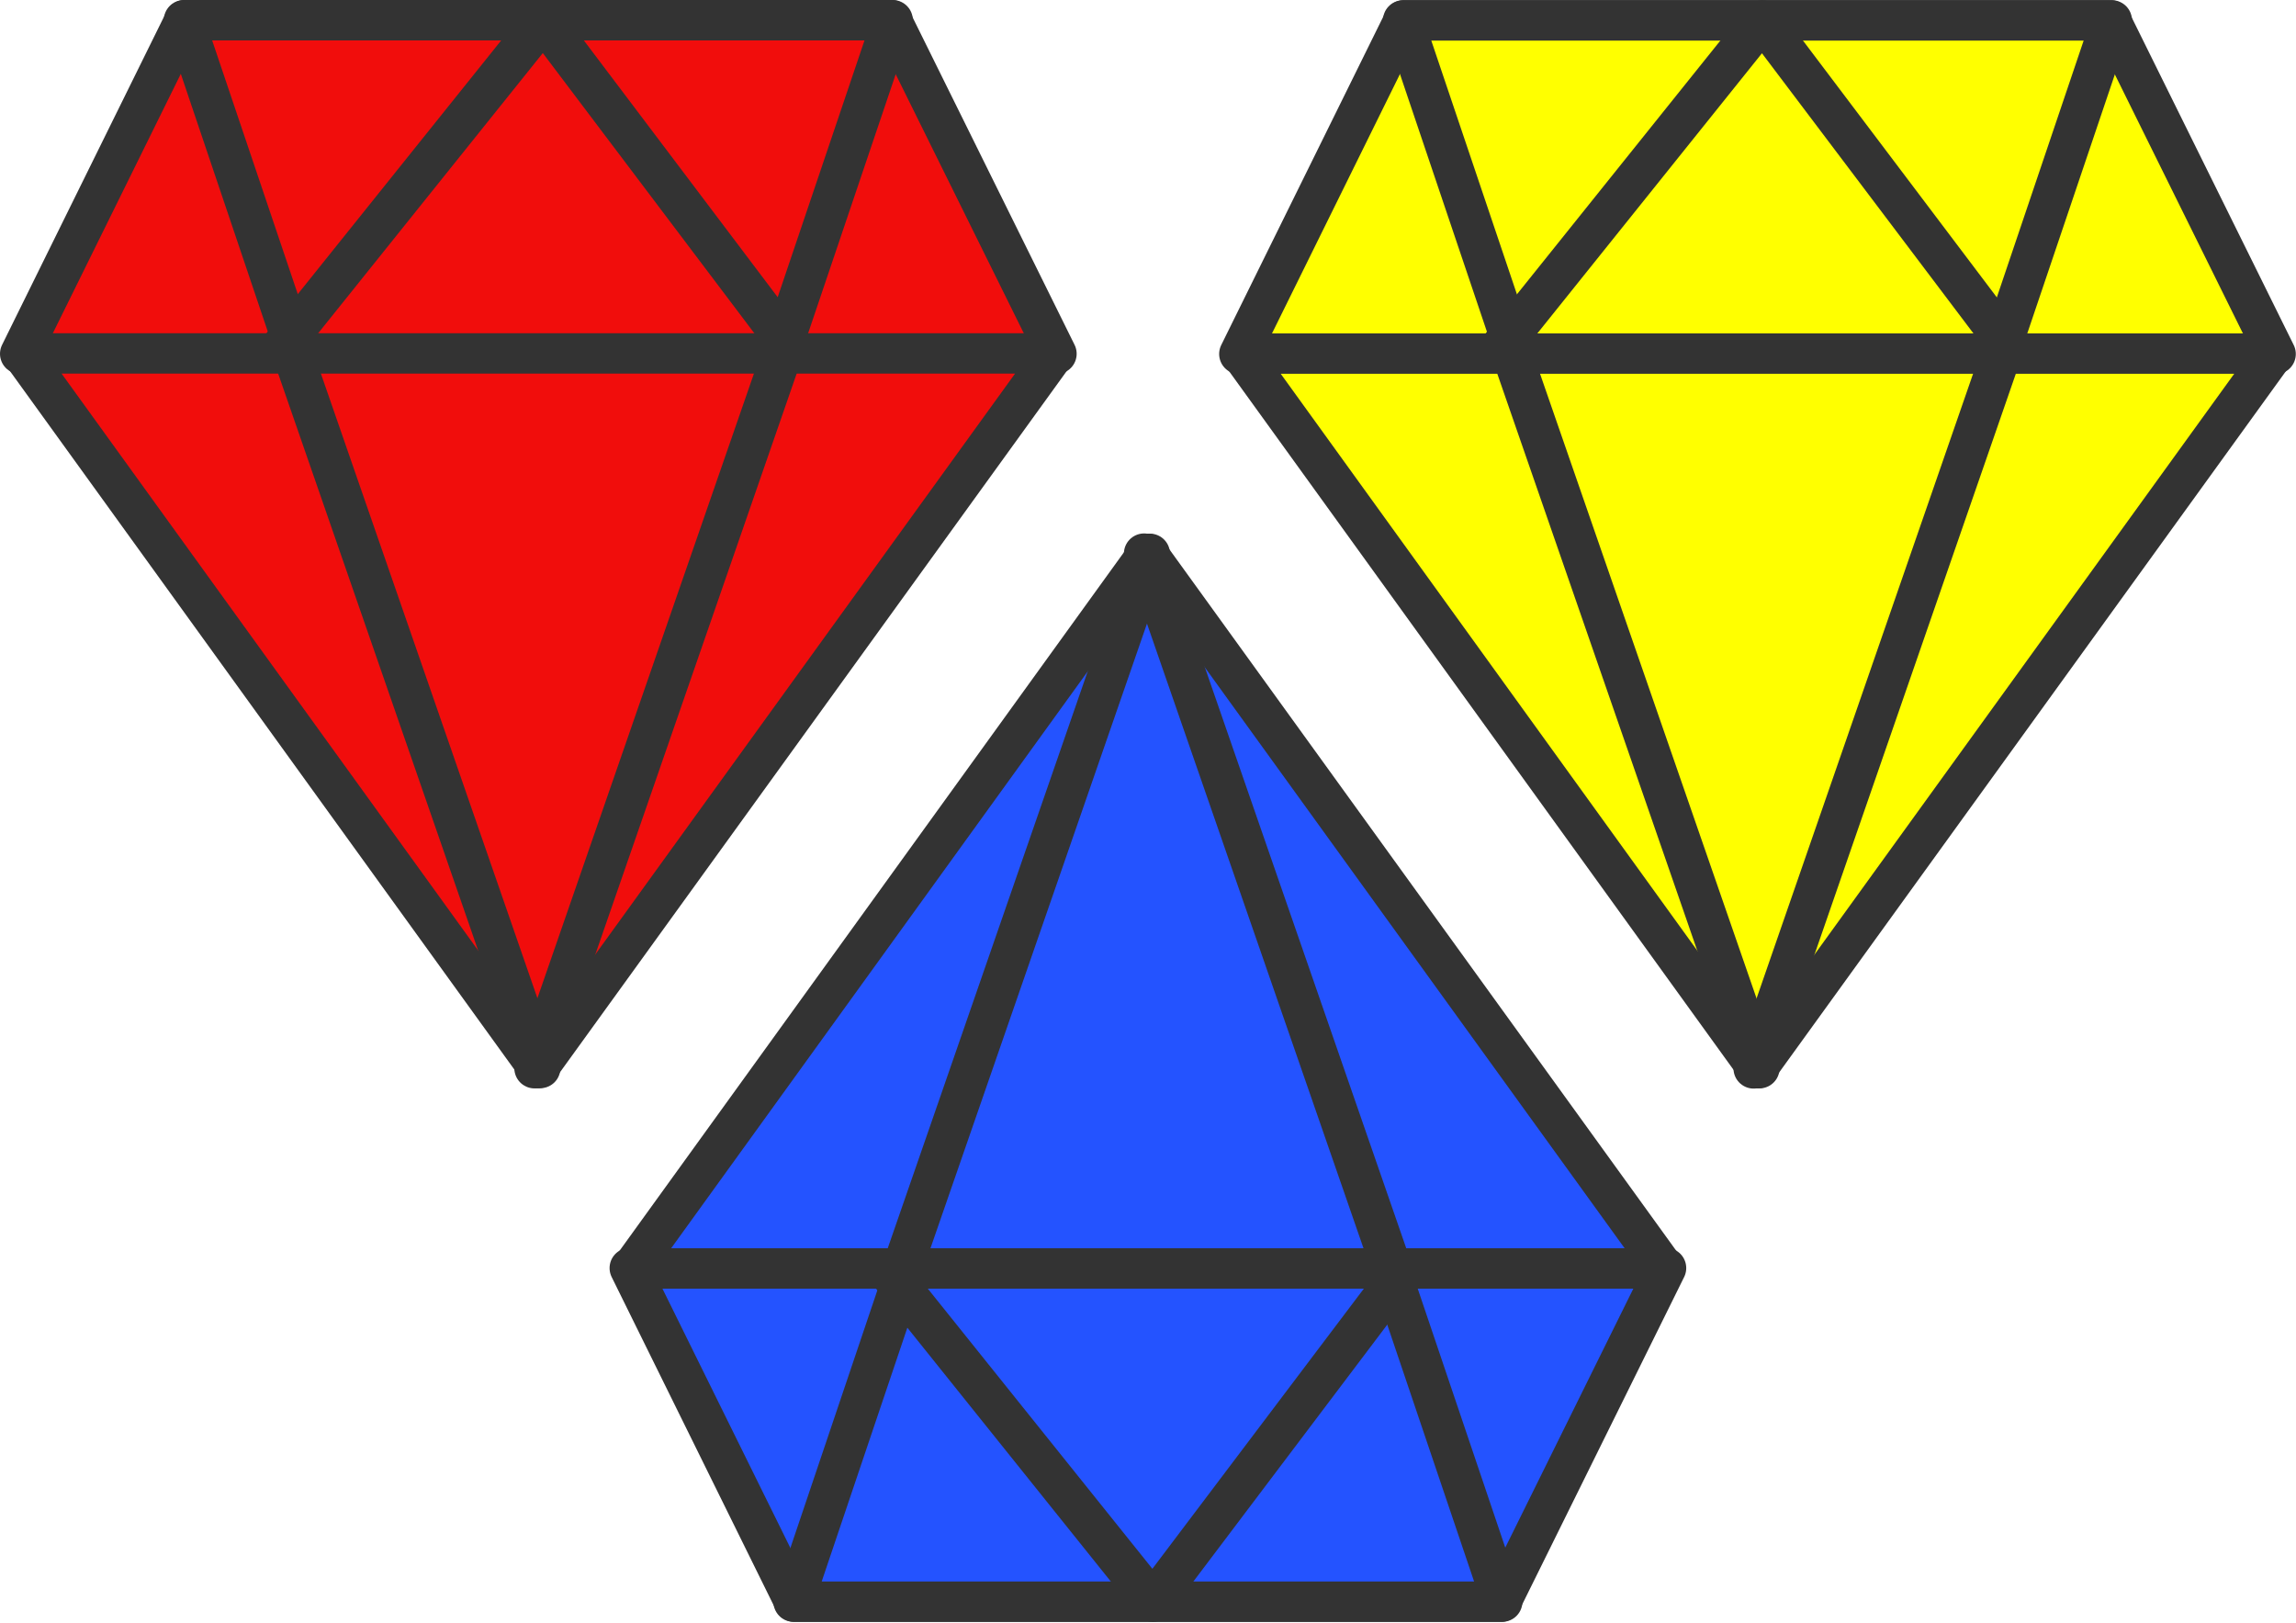
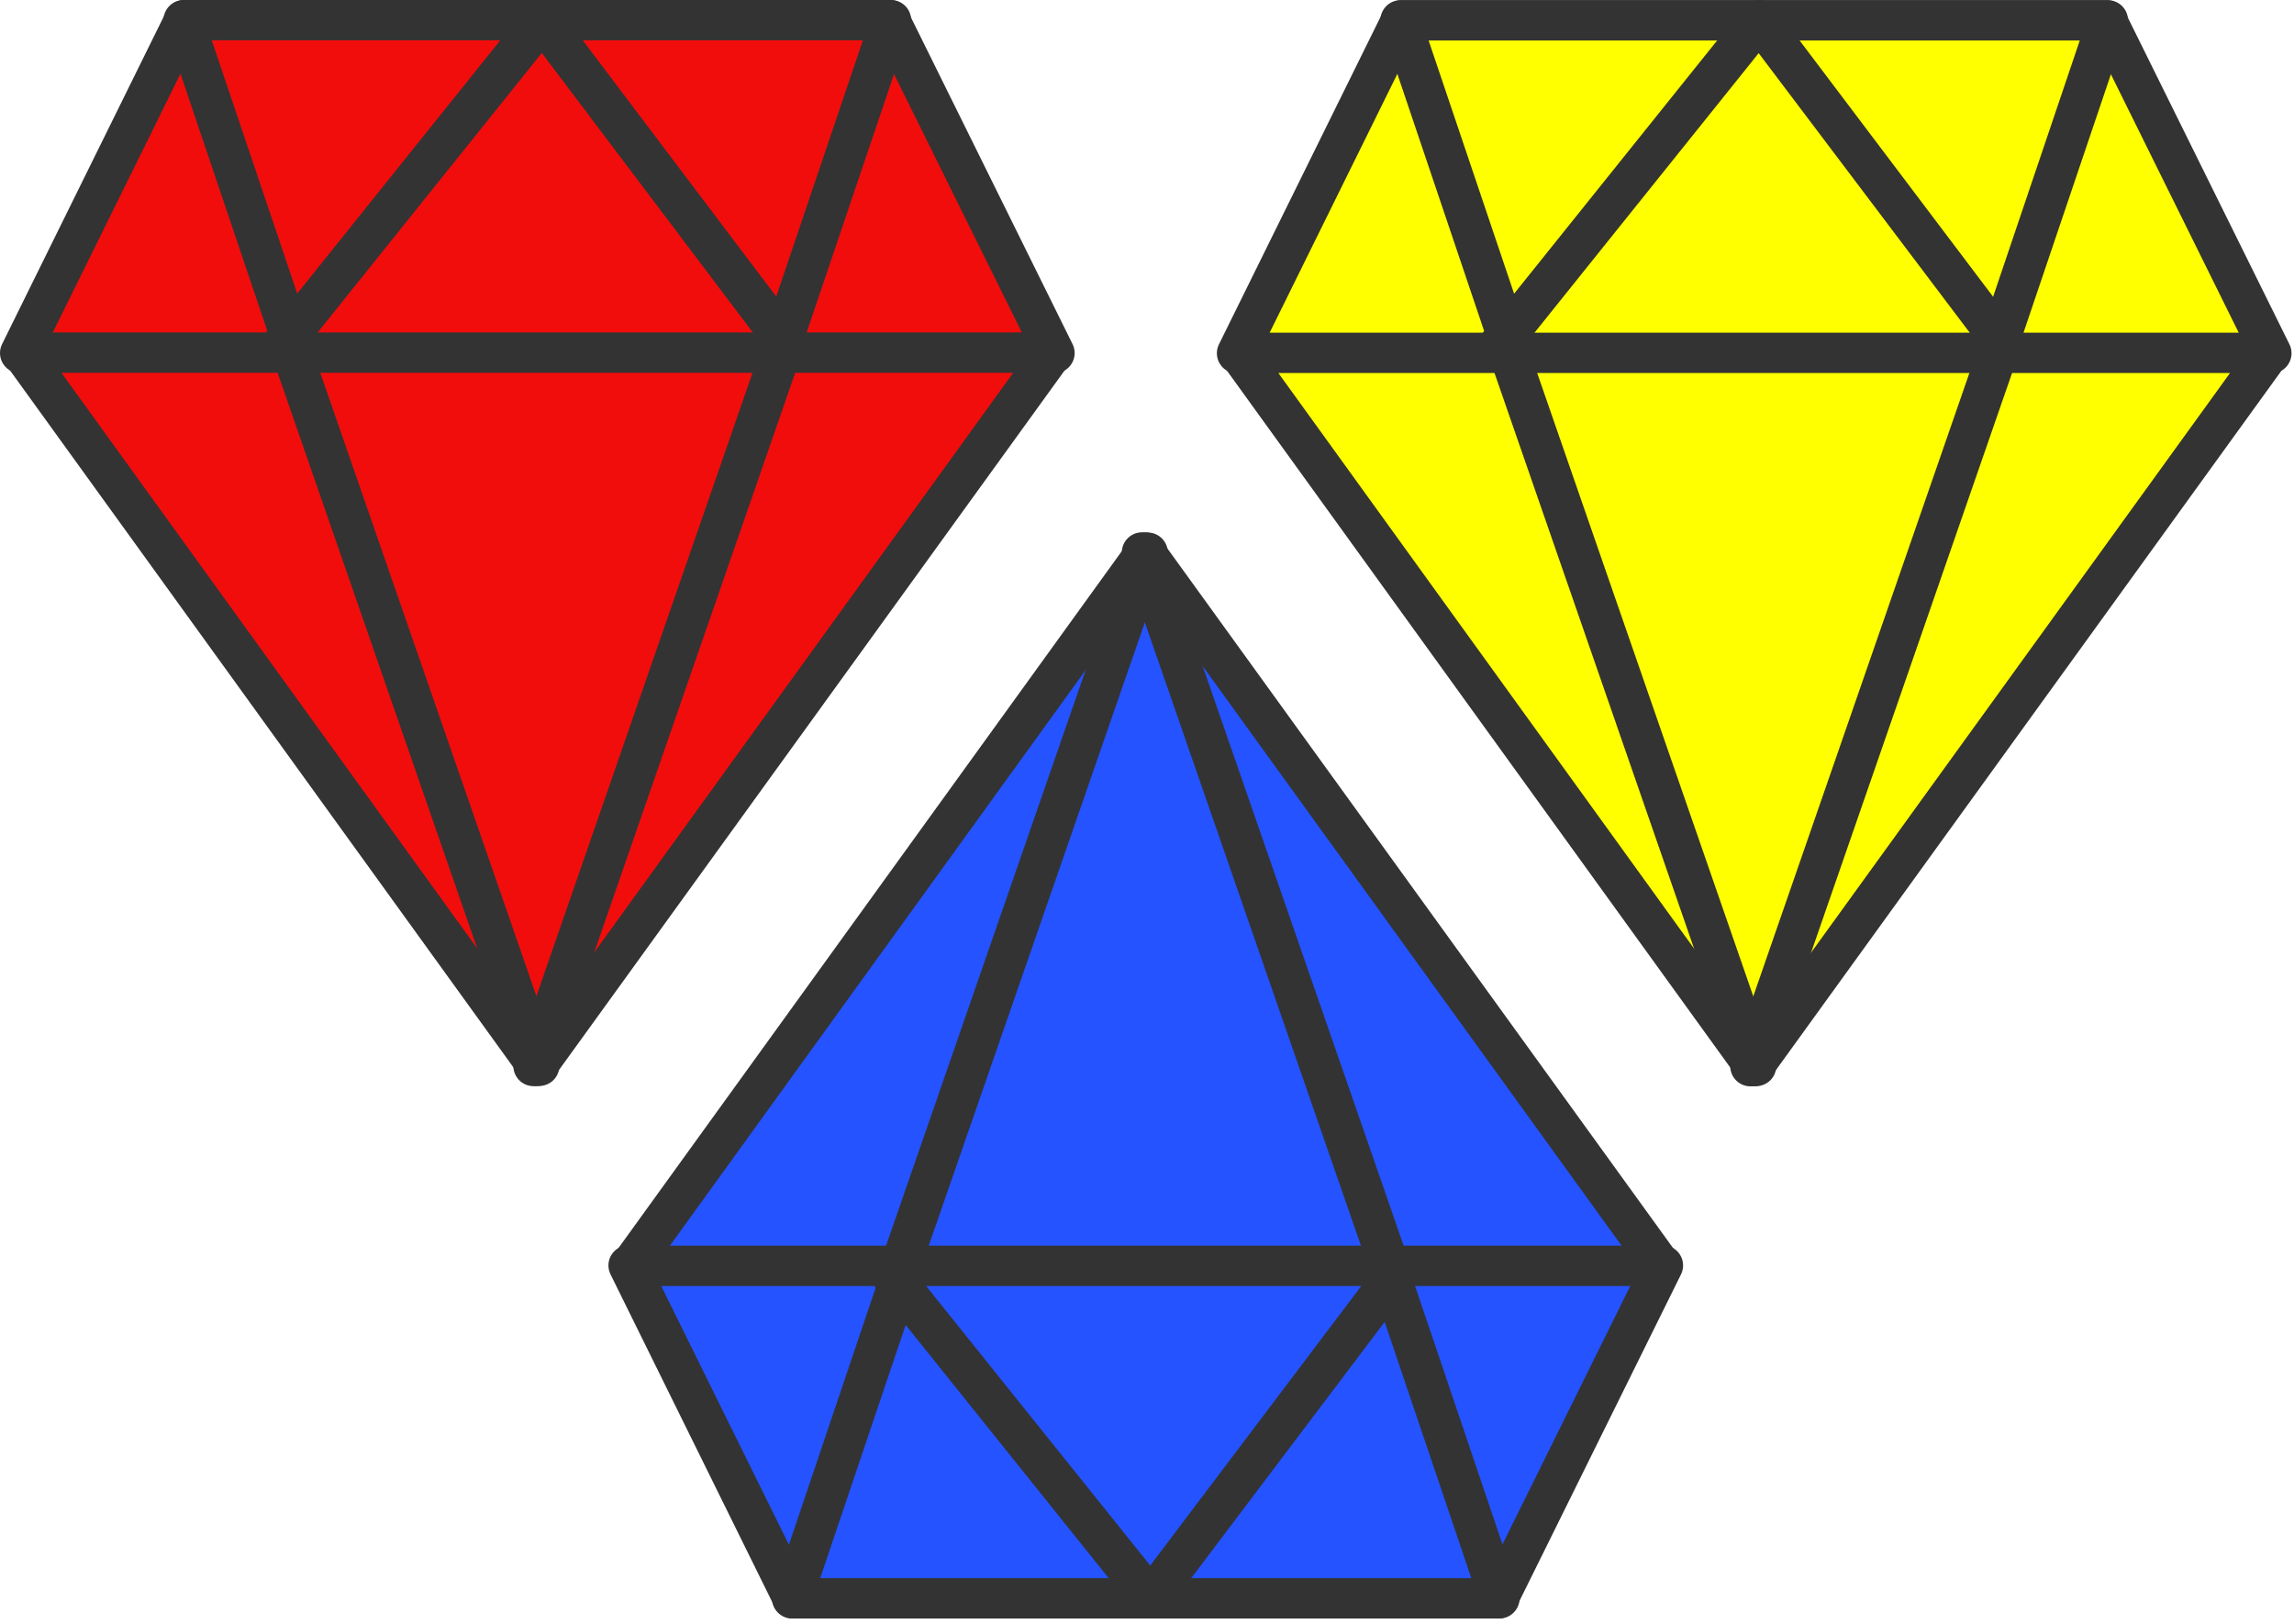
- <svg xmlns="http://www.w3.org/2000/svg" version="1.2" width="120.53mm" height="85.15mm" viewBox="1364 6894 12053 8515" preserveAspectRatio="xMidYMid" fill-rule="evenodd" stroke-width="28.222" stroke-linejoin="round" xml:space="preserve">
-   <defs class="EmbeddedBulletChars">
-     <g id="bullet-char-template-57356" transform="scale(0.0004882812,-0.0004882812)">
-       <path d="M 580,1141 L 1163,571 580,0 -4,571 580,1141 Z" />
-     </g>
-     <g id="bullet-char-template-57354" transform="scale(0.0004882812,-0.0004882812)">
-       <path d="M 8,1128 L 1137,1128 1137,0 8,0 8,1128 Z" />
-     </g>
-     <g id="bullet-char-template-10146" transform="scale(0.0004882812,-0.0004882812)">
-       <path d="M 174,0 L 602,739 174,1481 1456,739 174,0 Z M 1358,739 L 309,1346 659,739 1358,739 Z" />
-     </g>
-     <g id="bullet-char-template-10132" transform="scale(0.0004882812,-0.0004882812)">
-       <path d="M 2015,739 L 1276,0 717,0 1260,543 174,543 174,936 1260,936 717,1481 1274,1481 2015,739 Z" />
-     </g>
-     <g id="bullet-char-template-10007" transform="scale(0.0004882812,-0.0004882812)">
-       <path d="M 0,-2 C -7,14 -16,27 -25,37 L 356,567 C 262,823 215,952 215,954 215,979 228,992 255,992 264,992 276,990 289,987 310,991 331,999 354,1012 L 381,999 492,748 772,1049 836,1024 860,1049 C 881,1039 901,1025 922,1006 886,937 835,863 770,784 769,783 710,716 594,584 L 774,223 C 774,196 753,168 711,139 L 727,119 C 717,90 699,76 672,76 641,76 570,178 457,381 L 164,-76 C 142,-110 111,-127 72,-127 30,-127 9,-110 8,-76 1,-67 -2,-52 -2,-32 -2,-23 -1,-13 0,-2 Z" />
-     </g>
-     <g id="bullet-char-template-10004" transform="scale(0.0004882812,-0.0004882812)">
-       <path d="M 285,-33 C 182,-33 111,30 74,156 52,228 41,333 41,471 41,549 55,616 82,672 116,743 169,778 240,778 293,778 328,747 346,684 L 369,508 C 377,444 397,411 428,410 L 1163,1116 C 1174,1127 1196,1133 1229,1133 1271,1133 1292,1118 1292,1087 L 1292,965 C 1292,929 1282,901 1262,881 L 442,47 C 390,-6 338,-33 285,-33 Z" />
-     </g>
-     <g id="bullet-char-template-9679" transform="scale(0.0004882812,-0.0004882812)">
-       <path d="M 813,0 C 632,0 489,54 383,161 276,268 223,411 223,592 223,773 276,916 383,1023 489,1130 632,1184 813,1184 992,1184 1136,1130 1245,1023 1353,916 1407,772 1407,592 1407,412 1353,268 1245,161 1136,54 992,0 813,0 Z" />
-     </g>
-     <g id="bullet-char-template-8226" transform="scale(0.0004882812,-0.0004882812)">
-       <path d="M 346,457 C 273,457 209,483 155,535 101,586 74,649 74,723 74,796 101,859 155,911 209,963 273,989 346,989 419,989 480,963 531,910 582,859 608,796 608,723 608,648 583,586 532,535 482,483 420,457 346,457 Z" />
-     </g>
-     <g id="bullet-char-template-8211" transform="scale(0.0004882812,-0.0004882812)">
-       <path d="M -4,459 L 1135,459 1135,606 -4,606 -4,459 Z" />
-     </g>
-     <g id="bullet-char-template-61548" transform="scale(0.0004882812,-0.0004882812)">
-       <path d="M 173,740 C 173,903 231,1043 346,1159 462,1274 601,1332 765,1332 928,1332 1067,1274 1183,1159 1299,1043 1357,903 1357,740 1357,577 1299,437 1183,322 1067,206 928,148 765,148 601,148 462,206 346,322 231,437 173,577 173,740 Z" />
-     </g>
-   </defs>
-   <g class="Page">
-     <g class="Group">
-       <g class="com.sun.star.drawing.PolyPolygonShape">
+ <svg xmlns="http://www.w3.org/2000/svg" width="100%" height="100%" viewBox="0 0 342 242" version="1.1" xml:space="preserve" style="fill-rule:evenodd;clip-rule:evenodd;stroke-linejoin:round;">
+   <g>
+     <g>
+       <g>
        <g id="id3">
-           <rect class="BoundingBox" stroke="none" fill="none" x="1364" y="6894" width="5653" height="1964" />
-           <path fill="rgb(241,13,12)" stroke="none" d="M 1470,8751 L 6910,8751 6044,7000 2334,7000 1470,8751 Z" />
-           <path fill="none" stroke="rgb(51,51,51)" stroke-width="212" stroke-linejoin="round" d="M 1470,8751 L 6910,8751 6044,7000 2334,7000 1470,8751 Z" />
+           <rect x="-0" y="0" width="160.243" height="55.672" style="fill:none;" />
+           <path d="M3.005,52.639l154.204,0l-24.548,-49.634l-105.165,-0l-24.491,49.634Z" style="fill:#f10d0c;" />
+           <path d="M3.005,52.639l154.204,0l-24.548,-49.634l-105.165,-0l-24.491,49.634Z" style="fill:none;stroke:#333;stroke-width:6.01px;" />
        </g>
      </g>
-       <g class="com.sun.star.drawing.PolyPolygonShape">
+       <g>
        <g id="id4">
-           <rect class="BoundingBox" stroke="none" fill="none" x="2224" y="6894" width="3933" height="1964" />
-           <path fill="rgb(241,13,12)" stroke="none" d="M 2330,7000 L 6050,7000 5458,8751 2921,8751 2330,7000 Z" />
-           <path fill="none" stroke="rgb(51,51,51)" stroke-width="212" stroke-linejoin="round" d="M 2330,7000 L 6050,7000 5458,8751 2921,8751 2330,7000 Z" />
+           <rect x="24.378" y="0" width="111.487" height="55.672" style="fill:none;" />
+           <path d="M27.383,3.005l105.448,-0l-16.781,49.634l-71.915,0l-16.752,-49.634Z" style="fill:#f10d0c;" />
+           <path d="M27.383,3.005l105.448,-0l-16.781,49.634l-71.915,0l-16.752,-49.634Z" style="fill:none;stroke:#333;stroke-width:6.01px;" />
        </g>
      </g>
-       <g class="com.sun.star.drawing.PolyPolygonShape">
+       <g>
        <g id="id5">
-           <rect class="BoundingBox" stroke="none" fill="none" x="2706" y="6894" width="2939" height="1964" />
-           <path fill="rgb(241,13,12)" stroke="none" d="M 4216,7000 L 5538,8751 2812,8751 4216,7000 Z" />
-           <path fill="none" stroke="rgb(51,51,51)" stroke-width="212" stroke-linejoin="round" d="M 4216,7000 L 5538,8751 2812,8751 4216,7000 Z" />
+           <rect x="38.041" y="0" width="83.31" height="55.672" style="fill:none;" />
+           <path d="M80.844,3.005l37.474,49.634l-77.272,0l39.798,-49.634Z" style="fill:#f10d0c;" />
+           <path d="M80.844,3.005l37.474,49.634l-77.272,0l39.798,-49.634Z" style="fill:none;stroke:#333;stroke-width:6.01px;" />
        </g>
      </g>
-       <g class="com.sun.star.drawing.PolyPolygonShape">
+       <g>
        <g id="id6">
-           <rect class="BoundingBox" stroke="none" fill="none" x="1374" y="8642" width="5634" height="3965" />
-           <path fill="rgb(241,13,12)" stroke="none" d="M 4189,12500 L 6900,8749 1480,8749 4189,12500 Z" />
-           <path fill="none" stroke="rgb(51,51,51)" stroke-width="212" stroke-linejoin="round" d="M 4189,12500 L 6900,8749 1480,8749 4189,12500 Z" />
+           <rect x="0.283" y="49.55" width="159.704" height="112.394" style="fill:none;" />
+           <path d="M80.079,158.91l76.847,-106.327l-153.638,-0l76.791,106.327Z" style="fill:#f10d0c;" />
+           <path d="M80.079,158.91l76.847,-106.327l-153.638,-0l76.791,106.327Z" style="fill:none;stroke:#333;stroke-width:6.01px;" />
        </g>
      </g>
-       <g class="com.sun.star.drawing.PolyPolygonShape">
+       <g>
        <g id="id7">
-           <rect class="BoundingBox" stroke="none" fill="none" x="2794" y="8644" width="1513" height="3964" />
-           <path fill="rgb(241,13,12)" stroke="none" d="M 2900,8750 L 4200,12500 2900,8750 Z" />
-           <path fill="none" stroke="rgb(51,51,51)" stroke-width="212" stroke-linejoin="round" d="M 2900,8750 L 4200,12500 2900,8750 Z" />
+           <rect x="40.535" y="49.606" width="42.888" height="112.365" style="fill:none;" />
+           <path d="M43.54,52.611l36.851,106.299l-36.851,-106.299Z" style="fill:#f10d0c;" />
+           <path d="M43.54,52.611l36.851,106.299l-36.851,-106.299Z" style="fill:none;stroke:#333;stroke-width:6.01px;" />
        </g>
      </g>
-       <g class="com.sun.star.drawing.PolyPolygonShape">
+       <g>
        <g id="id8">
-           <rect class="BoundingBox" stroke="none" fill="none" x="4064" y="8645" width="1513" height="3964" />
-           <path fill="rgb(241,13,12)" stroke="none" d="M 5470,8751 L 4170,12501 5470,8751 Z" />
-           <path fill="none" stroke="rgb(51,51,51)" stroke-width="212" stroke-linejoin="round" d="M 5470,8751 L 4170,12501 5470,8751 Z" />
+           <rect x="76.535" y="49.635" width="42.888" height="112.365" style="fill:none;" />
+           <path d="M116.391,52.639l-36.851,106.3l36.851,-106.3Z" style="fill:#f10d0c;" />
+           <path d="M116.391,52.639l-36.851,106.3l36.851,-106.3Z" style="fill:none;stroke:#333;stroke-width:6.01px;" />
        </g>
      </g>
    </g>
-     <g class="Group">
-       <g class="com.sun.star.drawing.PolyPolygonShape">
+     <g>
+       <g>
        <g id="id9">
-           <rect class="BoundingBox" stroke="none" fill="none" x="7764" y="6895" width="5653" height="1964" />
-           <path fill="rgb(255,255,0)" stroke="none" d="M 7870,8752 L 13310,8752 12444,7001 8734,7001 7870,8752 Z" />
-           <path fill="none" stroke="rgb(51,51,51)" stroke-width="212" stroke-linejoin="round" d="M 7870,8752 L 13310,8752 12444,7001 8734,7001 7870,8752 Z" />
+           <rect x="181.417" y="0.028" width="160.243" height="55.672" style="fill:none;" />
+           <path d="M184.422,52.668l154.205,-0l-24.548,-49.635l-105.166,0l-24.491,49.635Z" style="fill:#ff0;" />
+           <path d="M184.422,52.668l154.205,-0l-24.548,-49.635l-105.166,0l-24.491,49.635Z" style="fill:none;stroke:#333;stroke-width:6.01px;" />
        </g>
      </g>
-       <g class="com.sun.star.drawing.PolyPolygonShape">
+       <g>
        <g id="id10">
-           <rect class="BoundingBox" stroke="none" fill="none" x="8624" y="6895" width="3933" height="1964" />
-           <path fill="rgb(255,255,0)" stroke="none" d="M 8730,7001 L 12450,7001 11858,8752 9321,8752 8730,7001 Z" />
-           <path fill="none" stroke="rgb(51,51,51)" stroke-width="212" stroke-linejoin="round" d="M 8730,7001 L 12450,7001 11858,8752 9321,8752 8730,7001 Z" />
+           <rect x="205.795" y="0.028" width="111.487" height="55.672" style="fill:none;" />
+           <path d="M208.8,3.033l105.449,0l-16.781,49.635l-71.915,-0l-16.753,-49.635Z" style="fill:#ff0;" />
+           <path d="M208.8,3.033l105.449,0l-16.781,49.635l-71.915,-0l-16.753,-49.635Z" style="fill:none;stroke:#333;stroke-width:6.01px;" />
        </g>
      </g>
-       <g class="com.sun.star.drawing.PolyPolygonShape">
+       <g>
        <g id="id11">
-           <rect class="BoundingBox" stroke="none" fill="none" x="9106" y="6895" width="2939" height="1964" />
-           <path fill="rgb(255,255,0)" stroke="none" d="M 10616,7001 L 11938,8752 9212,8752 10616,7001 Z" />
-           <path fill="none" stroke="rgb(51,51,51)" stroke-width="212" stroke-linejoin="round" d="M 10616,7001 L 11938,8752 9212,8752 10616,7001 Z" />
+           <rect x="219.458" y="0.028" width="83.31" height="55.672" style="fill:none;" />
+           <path d="M262.261,3.033l37.474,49.635l-77.272,-0l39.798,-49.635Z" style="fill:#ff0;" />
+           <path d="M262.261,3.033l37.474,49.635l-77.272,-0l39.798,-49.635Z" style="fill:none;stroke:#333;stroke-width:6.01px;" />
        </g>
      </g>
-       <g class="com.sun.star.drawing.PolyPolygonShape">
+       <g>
        <g id="id12">
-           <rect class="BoundingBox" stroke="none" fill="none" x="7774" y="8644" width="5634" height="3964" />
-           <path fill="rgb(255,255,0)" stroke="none" d="M 10589,12501 L 13300,8750 7880,8750 10589,12501 Z" />
-           <path fill="none" stroke="rgb(51,51,51)" stroke-width="212" stroke-linejoin="round" d="M 10589,12501 L 13300,8750 7880,8750 10589,12501 Z" />
+           <rect x="181.701" y="49.606" width="159.704" height="112.365" style="fill:none;" />
+           <path d="M261.496,158.939l76.847,-106.328l-153.637,0l76.79,106.328Z" style="fill:#ff0;" />
+           <path d="M261.496,158.939l76.847,-106.328l-153.637,0l76.79,106.328Z" style="fill:none;stroke:#333;stroke-width:6.01px;" />
        </g>
      </g>
-       <g class="com.sun.star.drawing.PolyPolygonShape">
+       <g>
        <g id="id13">
-           <rect class="BoundingBox" stroke="none" fill="none" x="9194" y="8645" width="1513" height="3964" />
-           <path fill="rgb(255,255,0)" stroke="none" d="M 9300,8751 L 10600,12501 9300,8751 Z" />
-           <path fill="none" stroke="rgb(51,51,51)" stroke-width="212" stroke-linejoin="round" d="M 9300,8751 L 10600,12501 9300,8751 Z" />
+           <rect x="221.953" y="49.635" width="42.888" height="112.365" style="fill:none;" />
+           <path d="M224.957,52.639l36.851,106.3l-36.851,-106.3Z" style="fill:#ff0;" />
+           <path d="M224.957,52.639l36.851,106.3l-36.851,-106.3Z" style="fill:none;stroke:#333;stroke-width:6.01px;" />
        </g>
      </g>
-       <g class="com.sun.star.drawing.PolyPolygonShape">
+       <g>
        <g id="id14">
-           <rect class="BoundingBox" stroke="none" fill="none" x="10464" y="8646" width="1513" height="3964" />
-           <path fill="rgb(255,255,0)" stroke="none" d="M 11870,8752 L 10570,12502 11870,8752 Z" />
-           <path fill="none" stroke="rgb(51,51,51)" stroke-width="212" stroke-linejoin="round" d="M 11870,8752 L 10570,12502 11870,8752 Z" />
+           <rect x="257.953" y="49.663" width="42.888" height="112.365" style="fill:none;" />
+           <path d="M297.808,52.668l-36.851,106.299l36.851,-106.299Z" style="fill:#ff0;" />
+           <path d="M297.808,52.668l-36.851,106.299l36.851,-106.299Z" style="fill:none;stroke:#333;stroke-width:6.01px;" />
        </g>
      </g>
    </g>
-     <g class="Group">
-       <g class="com.sun.star.drawing.PolyPolygonShape">
+     <g>
+       <g>
        <g id="id15">
-           <rect class="BoundingBox" stroke="none" fill="none" x="4564" y="13444" width="5653" height="1965" />
-           <path fill="rgb(36,83,255)" stroke="none" d="M 4670,13550 L 10110,13550 9244,15301 5534,15301 4670,13550 Z" />
-           <path fill="none" stroke="rgb(51,51,51)" stroke-width="212" stroke-linejoin="round" d="M 4670,13550 L 10110,13550 9244,15301 5534,15301 4670,13550 Z" />
+           <rect x="90.709" y="185.669" width="160.243" height="55.701" style="fill:none;" />
+           <path d="M93.713,188.674l154.205,0l-24.548,49.635l-105.165,-0l-24.492,-49.635Z" style="fill:#2453ff;" />
+           <path d="M93.713,188.674l154.205,0l-24.548,49.635l-105.165,-0l-24.492,-49.635Z" style="fill:none;stroke:#333;stroke-width:6.01px;" />
        </g>
      </g>
-       <g class="com.sun.star.drawing.PolyPolygonShape">
+       <g>
        <g id="id16">
-           <rect class="BoundingBox" stroke="none" fill="none" x="5424" y="13444" width="3933" height="1965" />
-           <path fill="rgb(36,83,255)" stroke="none" d="M 5530,15301 L 9250,15301 8658,13550 6121,13550 5530,15301 Z" />
-           <path fill="none" stroke="rgb(51,51,51)" stroke-width="212" stroke-linejoin="round" d="M 5530,15301 L 9250,15301 8658,13550 6121,13550 5530,15301 Z" />
+           <rect x="115.087" y="185.669" width="111.487" height="55.701" style="fill:none;" />
+           <path d="M118.091,238.309l105.449,-0l-16.781,-49.635l-71.915,0l-16.753,49.635Z" style="fill:#2453ff;" />
+           <path d="M118.091,238.309l105.449,-0l-16.781,-49.635l-71.915,0l-16.753,49.635Z" style="fill:none;stroke:#333;stroke-width:6.01px;" />
        </g>
      </g>
-       <g class="com.sun.star.drawing.PolyPolygonShape">
+       <g>
        <g id="id17">
-           <rect class="BoundingBox" stroke="none" fill="none" x="5906" y="13444" width="2939" height="1965" />
-           <path fill="rgb(36,83,255)" stroke="none" d="M 7416,15301 L 8738,13550 6012,13550 7416,15301 Z" />
-           <path fill="none" stroke="rgb(51,51,51)" stroke-width="212" stroke-linejoin="round" d="M 7416,15301 L 8738,13550 6012,13550 7416,15301 Z" />
+           <rect x="128.75" y="185.669" width="83.31" height="55.701" style="fill:none;" />
+           <path d="M171.553,238.309l37.474,-49.635l-77.273,0l39.799,49.635Z" style="fill:#2453ff;" />
+           <path d="M171.553,238.309l37.474,-49.635l-77.273,0l39.799,49.635Z" style="fill:none;stroke:#333;stroke-width:6.01px;" />
        </g>
      </g>
-       <g class="com.sun.star.drawing.PolyPolygonShape">
+       <g>
        <g id="id18">
-           <rect class="BoundingBox" stroke="none" fill="none" x="4574" y="9695" width="5633" height="3964" />
-           <path fill="rgb(36,83,255)" stroke="none" d="M 7389,9801 L 10100,13552 4680,13552 7389,9801 Z" />
-           <path fill="none" stroke="rgb(51,51,51)" stroke-width="212" stroke-linejoin="round" d="M 7389,9801 L 10100,13552 4680,13552 7389,9801 Z" />
+           <rect x="90.992" y="79.398" width="159.676" height="112.365" style="fill:none;" />
+           <path d="M170.787,82.403l76.848,106.328l-153.638,-0l76.79,-106.328Z" style="fill:#2453ff;" />
+           <path d="M170.787,82.403l76.848,106.328l-153.638,-0l76.79,-106.328Z" style="fill:none;stroke:#333;stroke-width:6.01px;" />
        </g>
      </g>
-       <g class="com.sun.star.drawing.PolyPolygonShape">
+       <g>
        <g id="id19">
-           <rect class="BoundingBox" stroke="none" fill="none" x="5994" y="9694" width="1513" height="3964" />
-           <path fill="rgb(36,83,255)" stroke="none" d="M 6100,13551 L 7400,9801 6100,13551 Z" />
-           <path fill="none" stroke="rgb(51,51,51)" stroke-width="212" stroke-linejoin="round" d="M 6100,13551 L 7400,9801 6100,13551 Z" />
+           <rect x="131.244" y="79.37" width="42.888" height="112.365" style="fill:none;" />
+           <path d="M134.249,188.702l36.85,-106.299l-36.85,106.299Z" style="fill:#2453ff;" />
+           <path d="M134.249,188.702l36.85,-106.299l-36.85,106.299Z" style="fill:none;stroke:#333;stroke-width:6.01px;" />
        </g>
      </g>
-       <g class="com.sun.star.drawing.PolyPolygonShape">
+       <g>
        <g id="id20">
-           <rect class="BoundingBox" stroke="none" fill="none" x="7264" y="9693" width="1513" height="3964" />
-           <path fill="rgb(36,83,255)" stroke="none" d="M 8670,13550 L 7370,9800 8670,13550 Z" />
-           <path fill="none" stroke="rgb(51,51,51)" stroke-width="212" stroke-linejoin="round" d="M 8670,13550 L 7370,9800 8670,13550 Z" />
+           <rect x="167.244" y="79.342" width="42.888" height="112.365" style="fill:none;" />
+           <path d="M207.099,188.674l-36.85,-106.299l36.85,106.299Z" style="fill:#2453ff;" />
+           <path d="M207.099,188.674l-36.85,-106.299l36.85,106.299Z" style="fill:none;stroke:#333;stroke-width:6.01px;" />
        </g>
      </g>
    </g>
  </g>
</svg>
